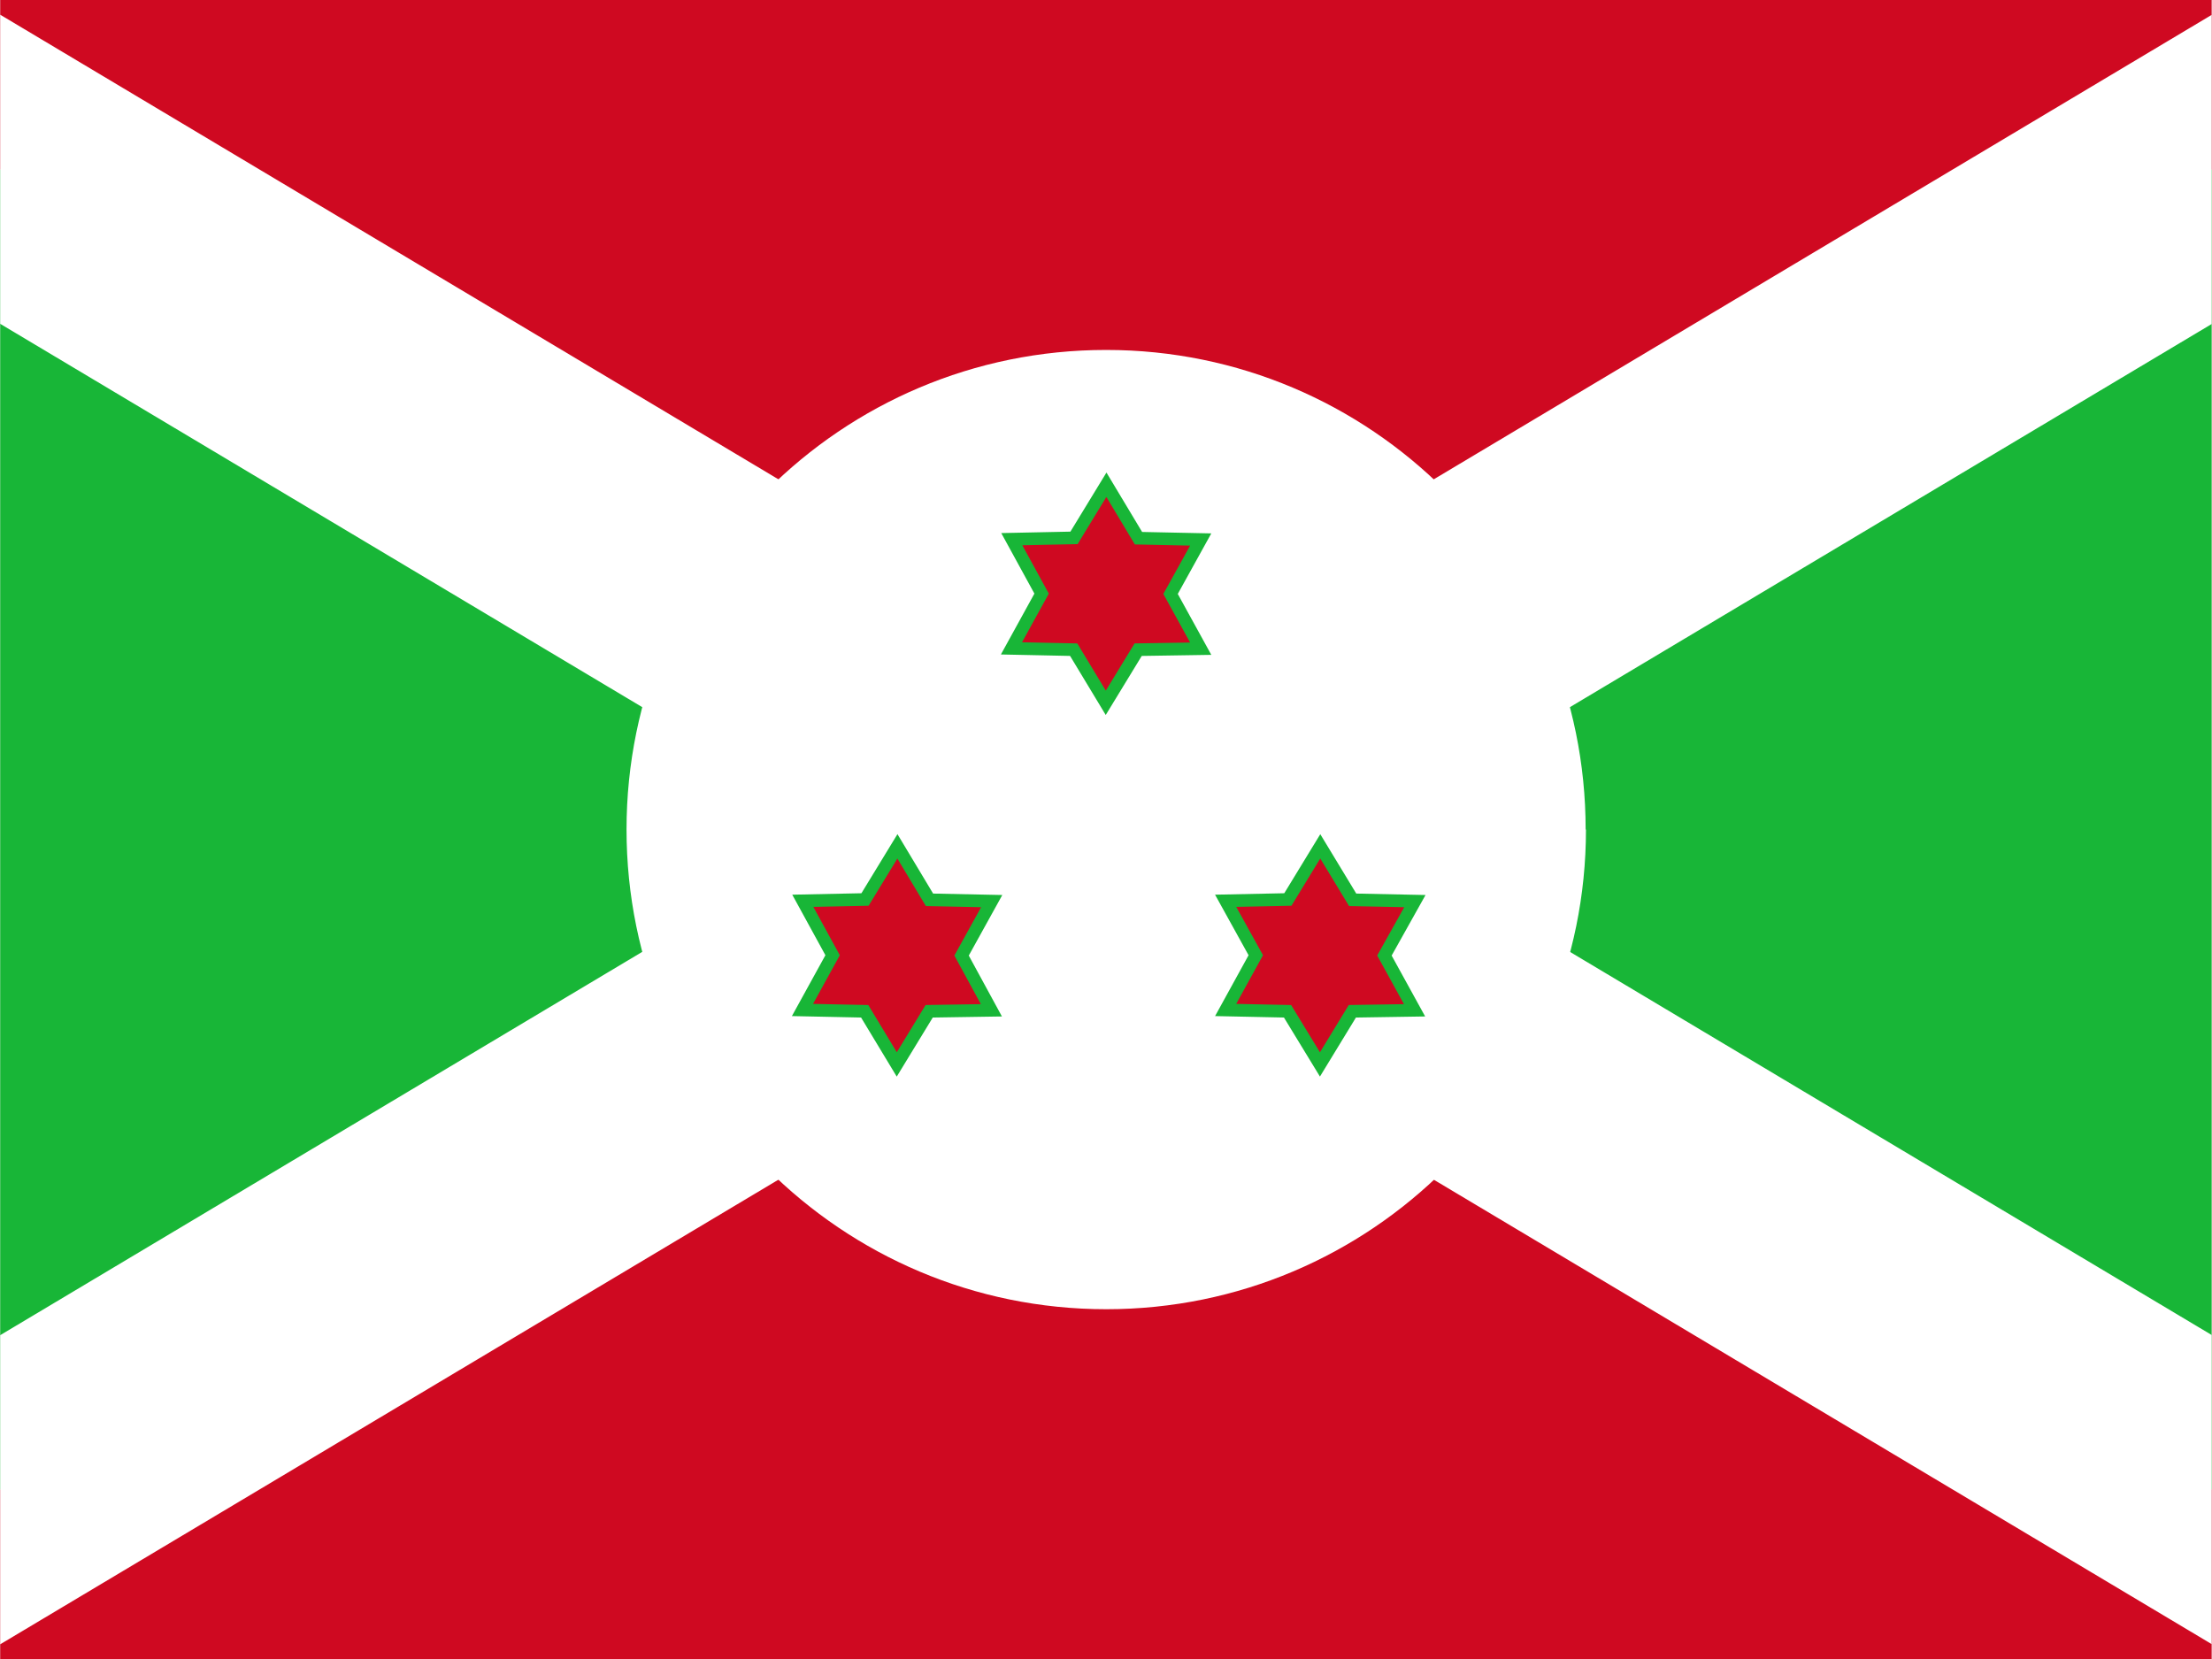
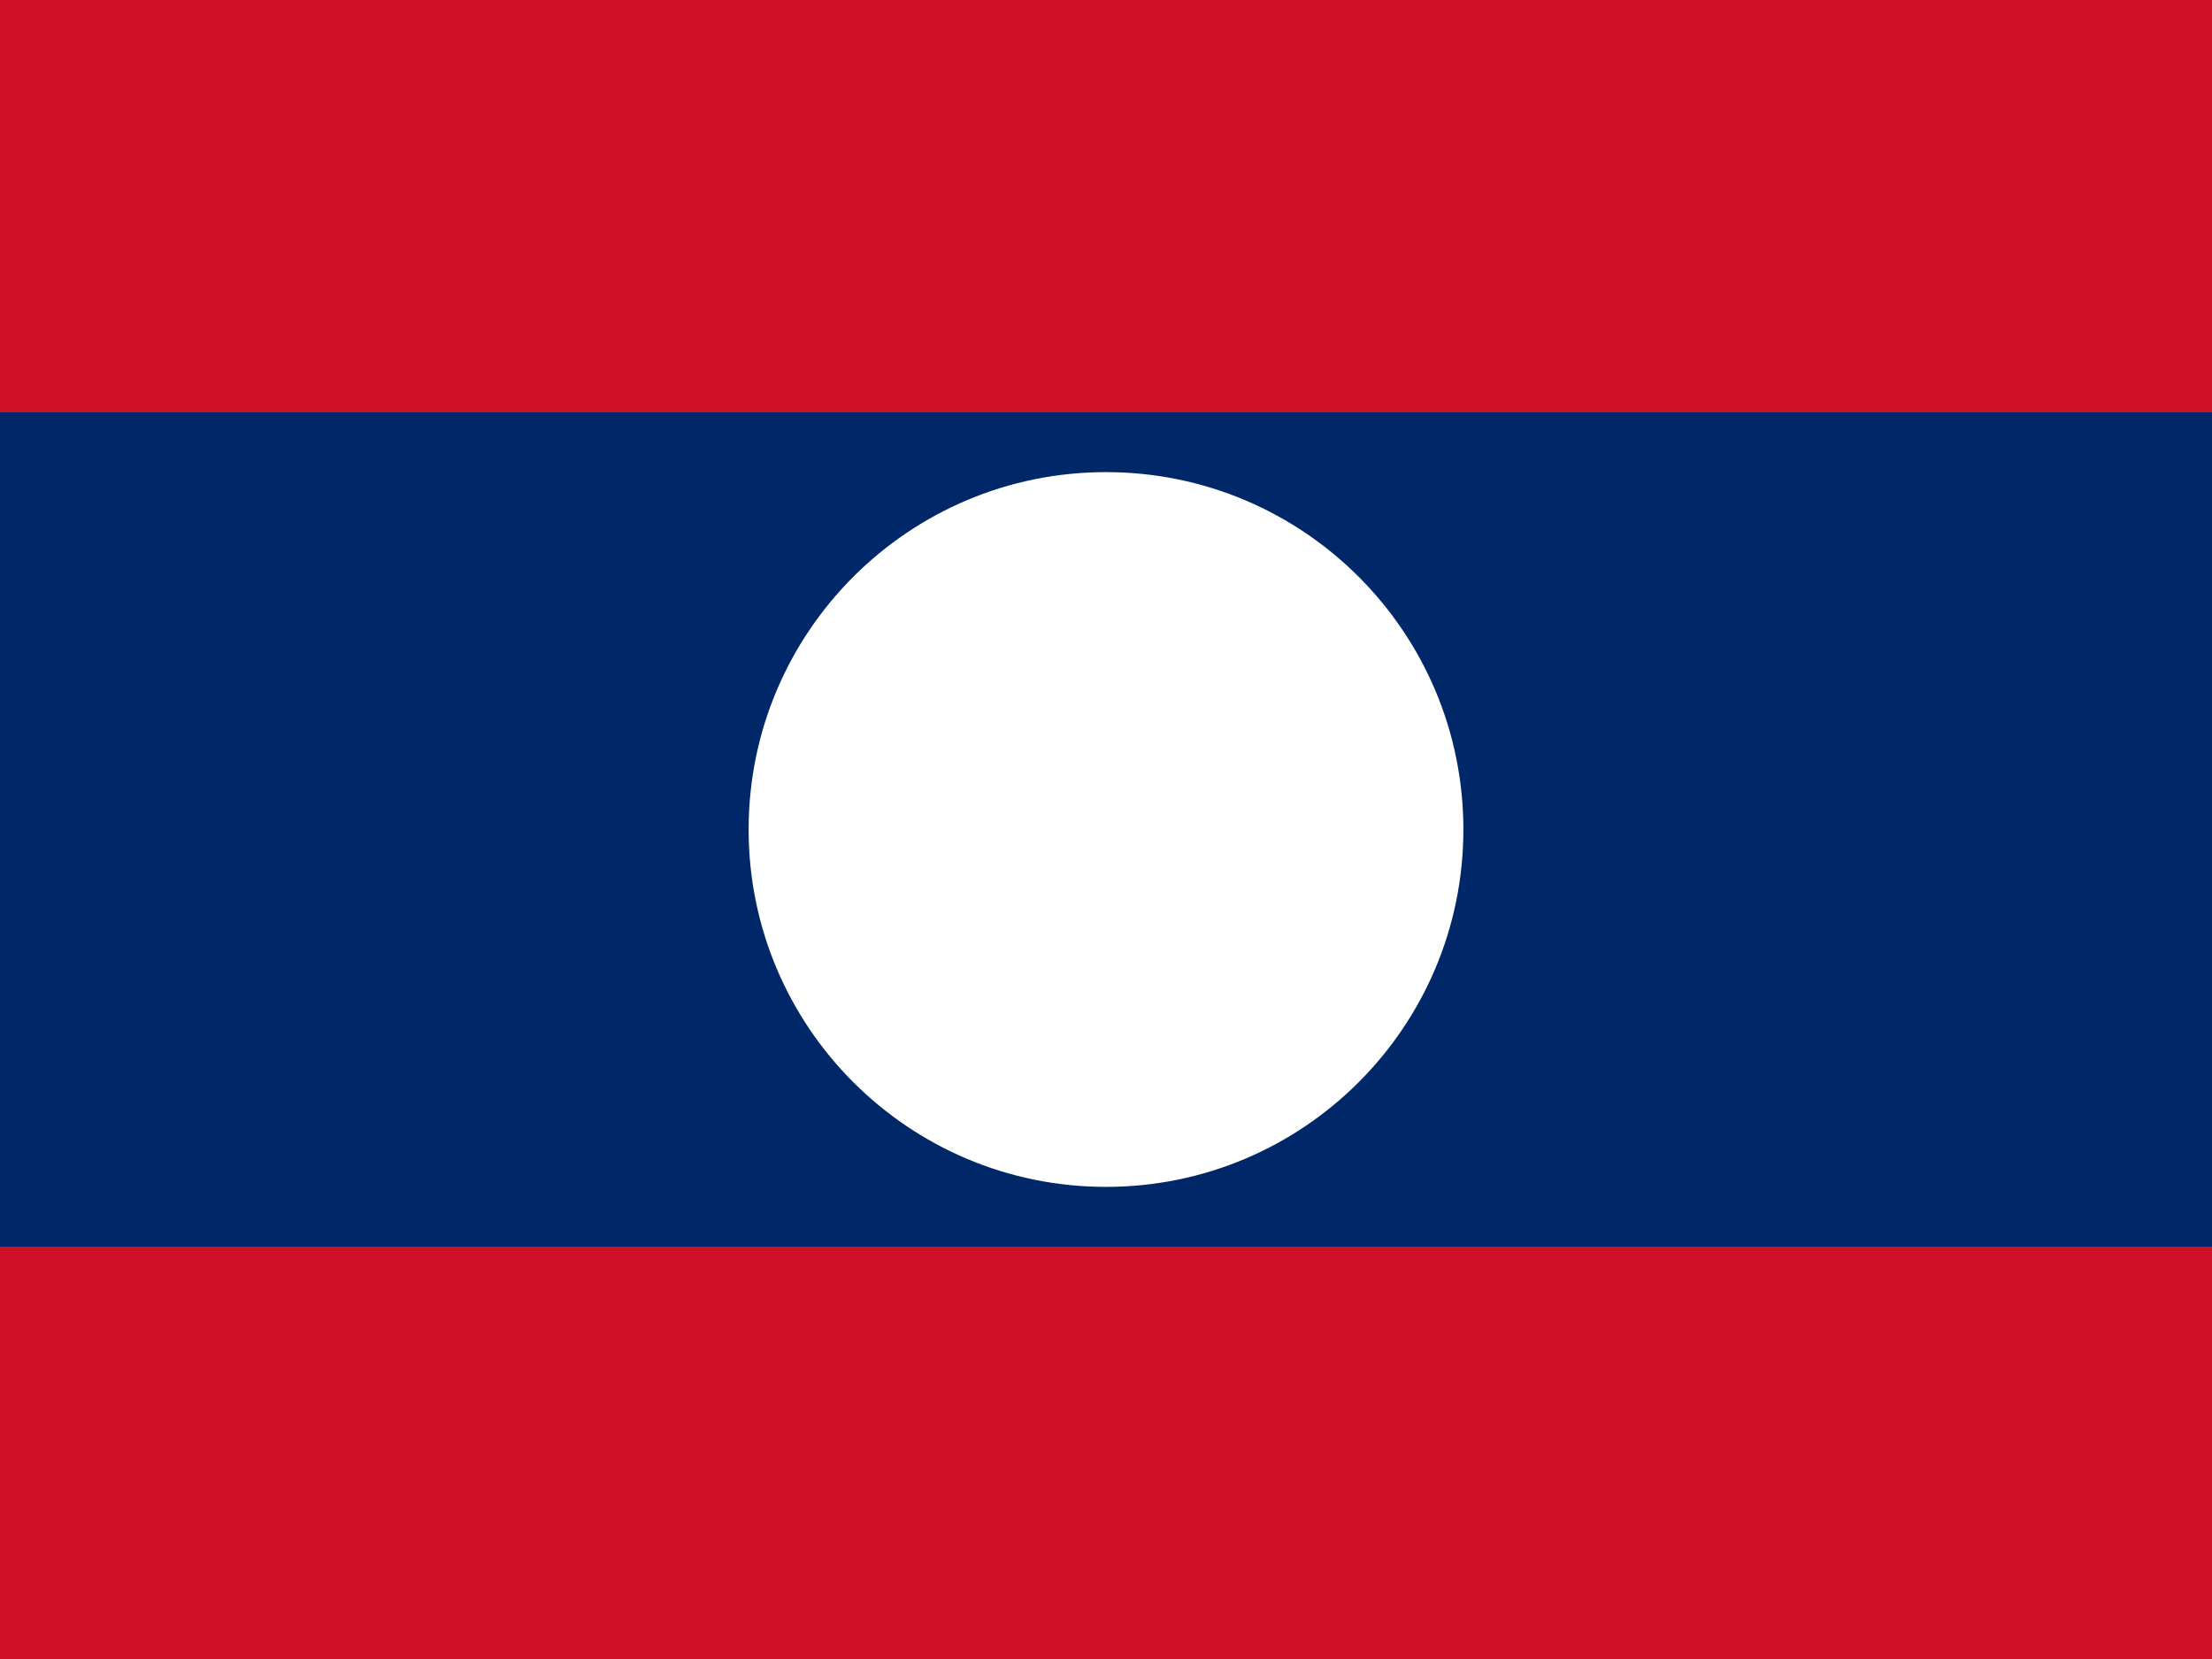
<svg xmlns="http://www.w3.org/2000/svg" id="f09_1" viewBox="0 0 640 480">
  <defs>
    <clipPath id="f09_2">
-       <path fill-opacity=".7" d="M-90.5 0H592v512H-90.5z" />
+       <path fill-opacity=".7" d="M0 0h640v480H0z" />
    </clipPath>
  </defs>
-   <g fill-rule="evenodd" clip-path="url(#f09_2)" transform="translate(84.9)scale(.9375)">
-     <path fill="#18b637" d="m-178 0 428.8 256L-178 512zm857.6 0L250.8 256l428.8 256z" />
-     <path fill="#cf0921" d="m-178 0 428.8 256L679.6 0zm0 512 428.8-256 428.8 256z" />
-     <path fill="#fff" d="M679.6 0h-79.9L-178 464.3V512h79.9L679.6 47.7z" />
-     <path fill="#fff" d="M398.9 256a148 148 0 1 1-296.1 0 148 148 0 0 1 296 0z" />
-     <path fill="#fff" d="M-178 0v47.7L599.7 512h79.9v-47.7L-98.1 0z" />
-     <path fill="#cf0921" stroke="#18b637" stroke-width="3.9" d="m280 200.2-19.3.3-10 16.4-9.9-16.4-19.2-.4 9.3-16.9-9.2-16.8 19.2-.4 10-16.4 9.9 16.5 19.2.4-9.3 16.8zm-64.6 111.6-19.2.3-10 16.4-9.9-16.4-19.2-.4 9.3-16.9-9.2-16.8 19.2-.4 10-16.4 9.9 16.5 19.2.4-9.3 16.8zm130.6 0-19.2.3-10 16.4-10-16.4-19.1-.4 9.3-16.9-9.3-16.8 19.2-.4 10-16.4 10 16.5 19.2.4-9.4 16.8z" />
+   <g fill-rule="evenodd" clip-path="url(#f09_2)">
+     <path fill="#ce1126" d="M-40 0h720v480H-40z" />
+     <path fill="#002868" d="M-40 119.3h720v241.4H-40z" />
+     <path fill="#fff" d="M423.4 240a103.4 103.4 0 1 1-206.8 0 103.4 103.4 0 1 1 206.8 0" />
  </g>
</svg>
